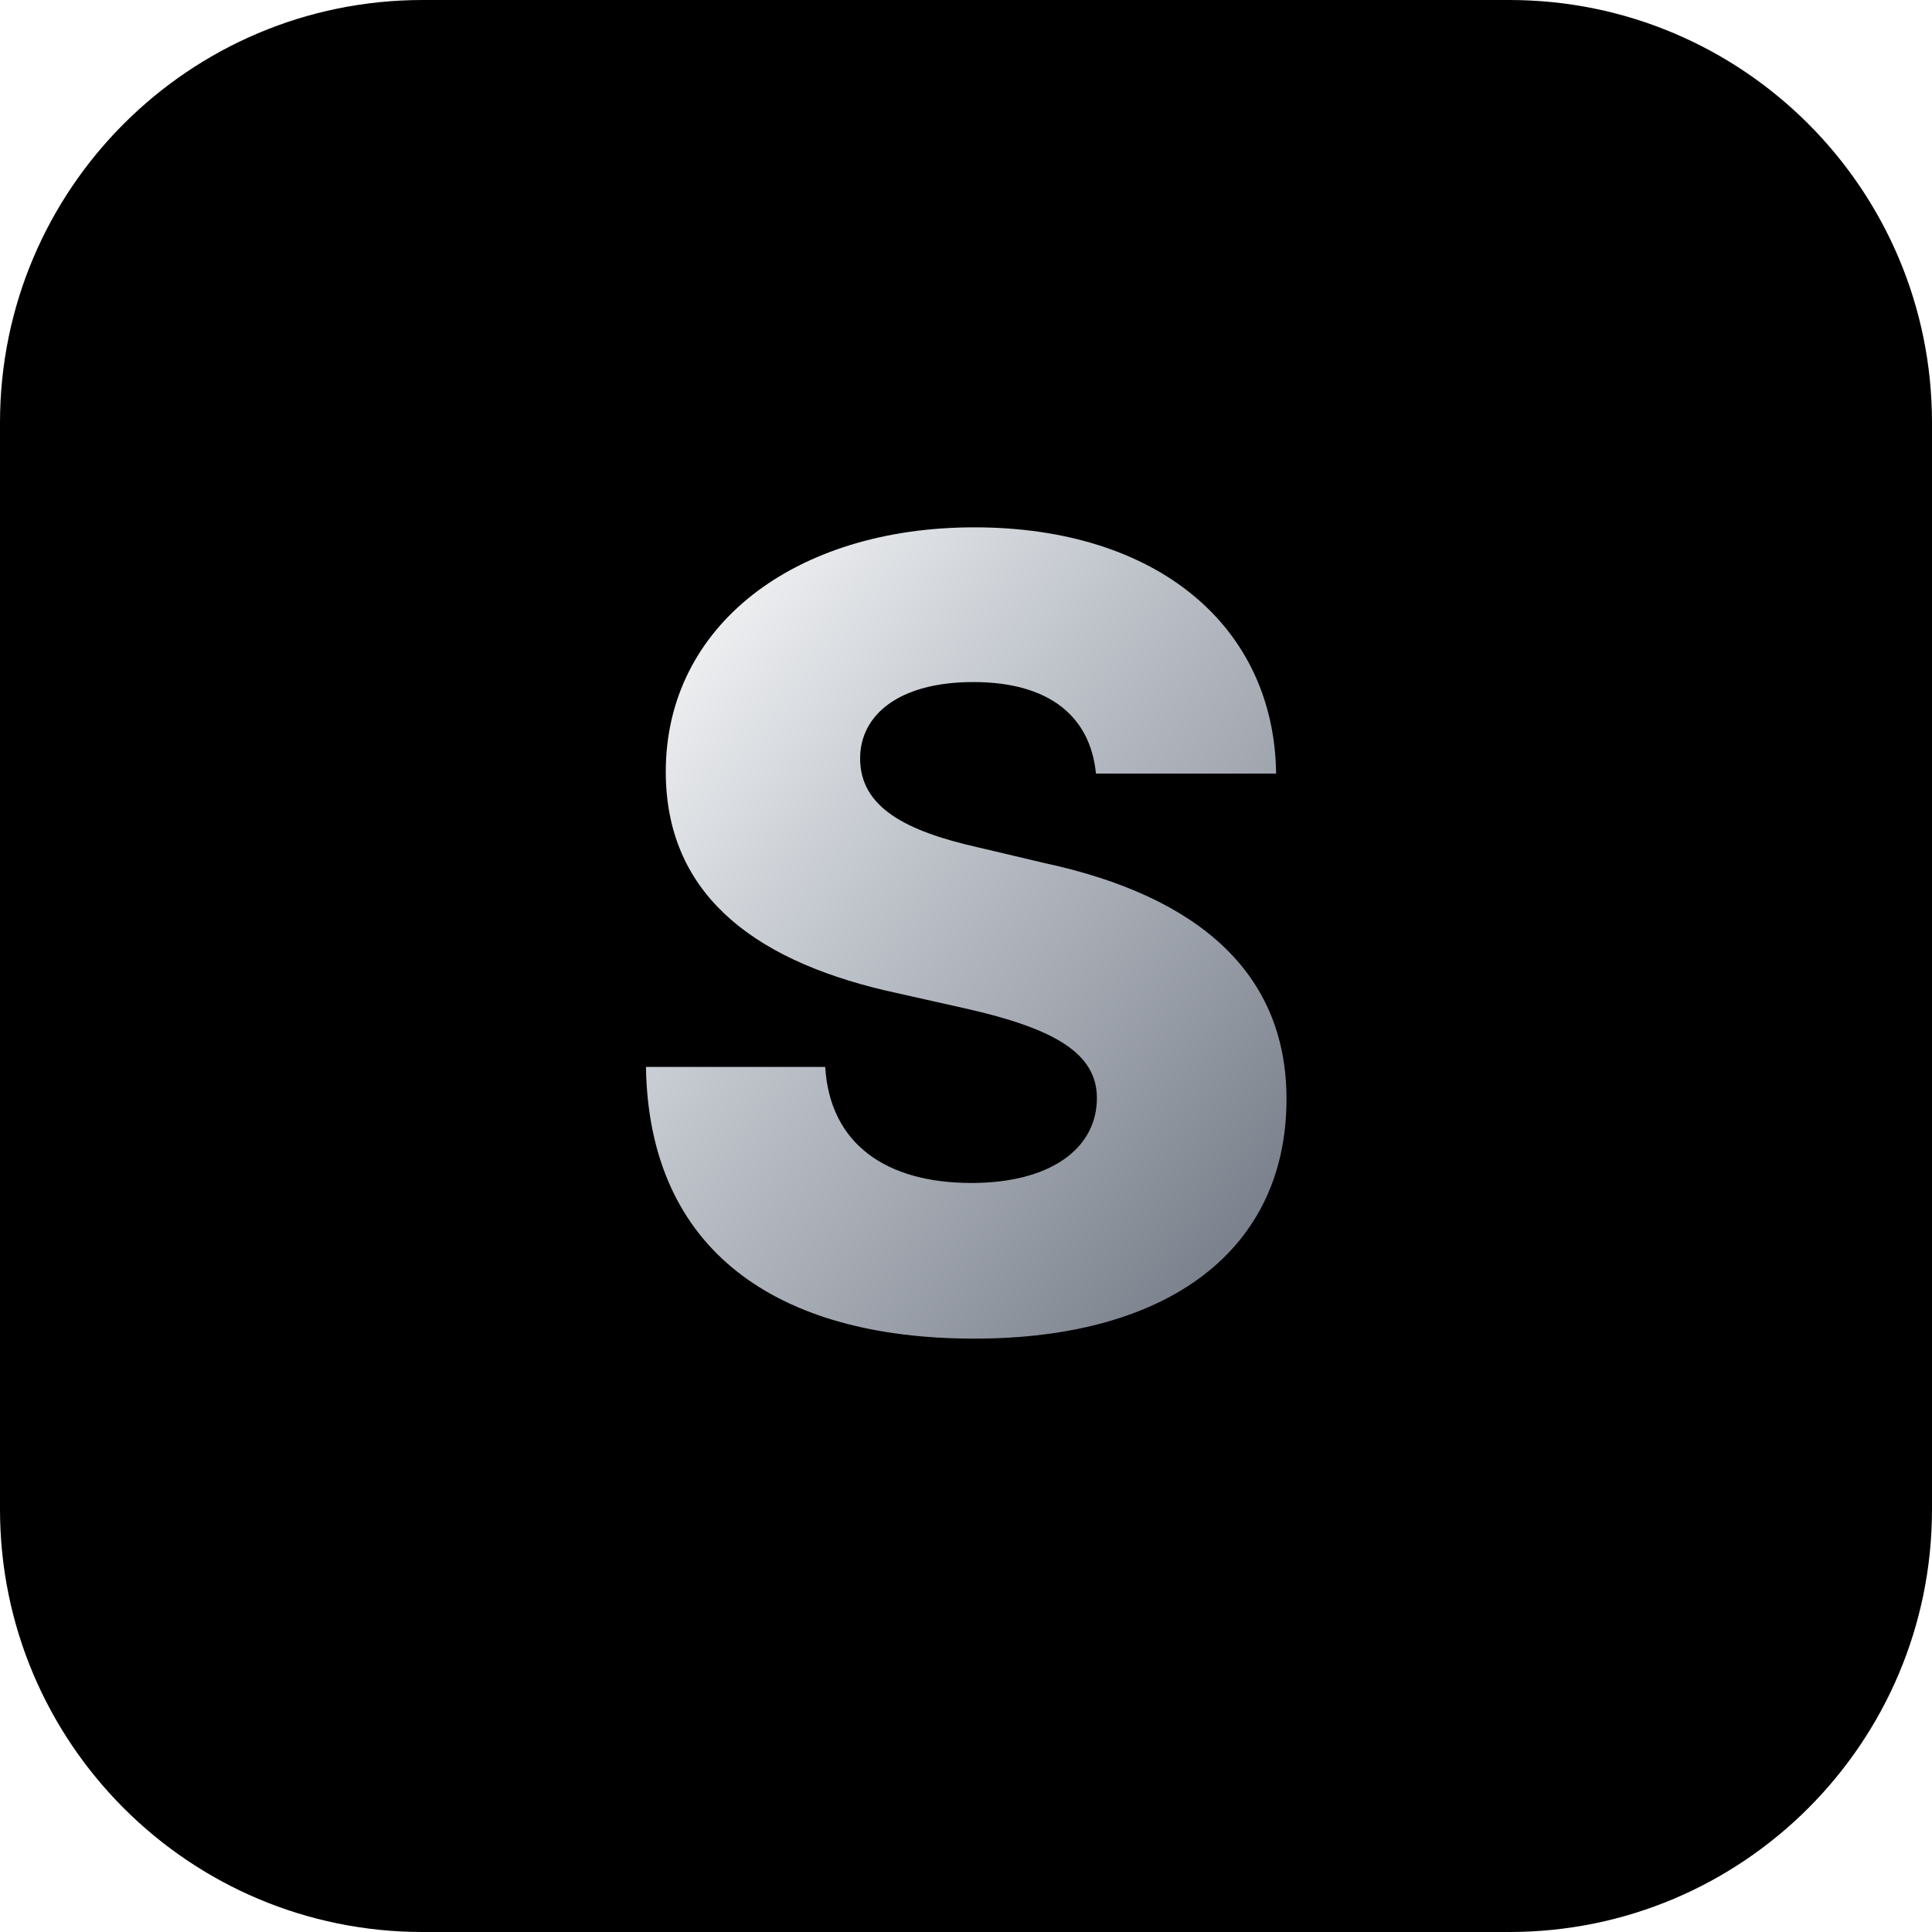
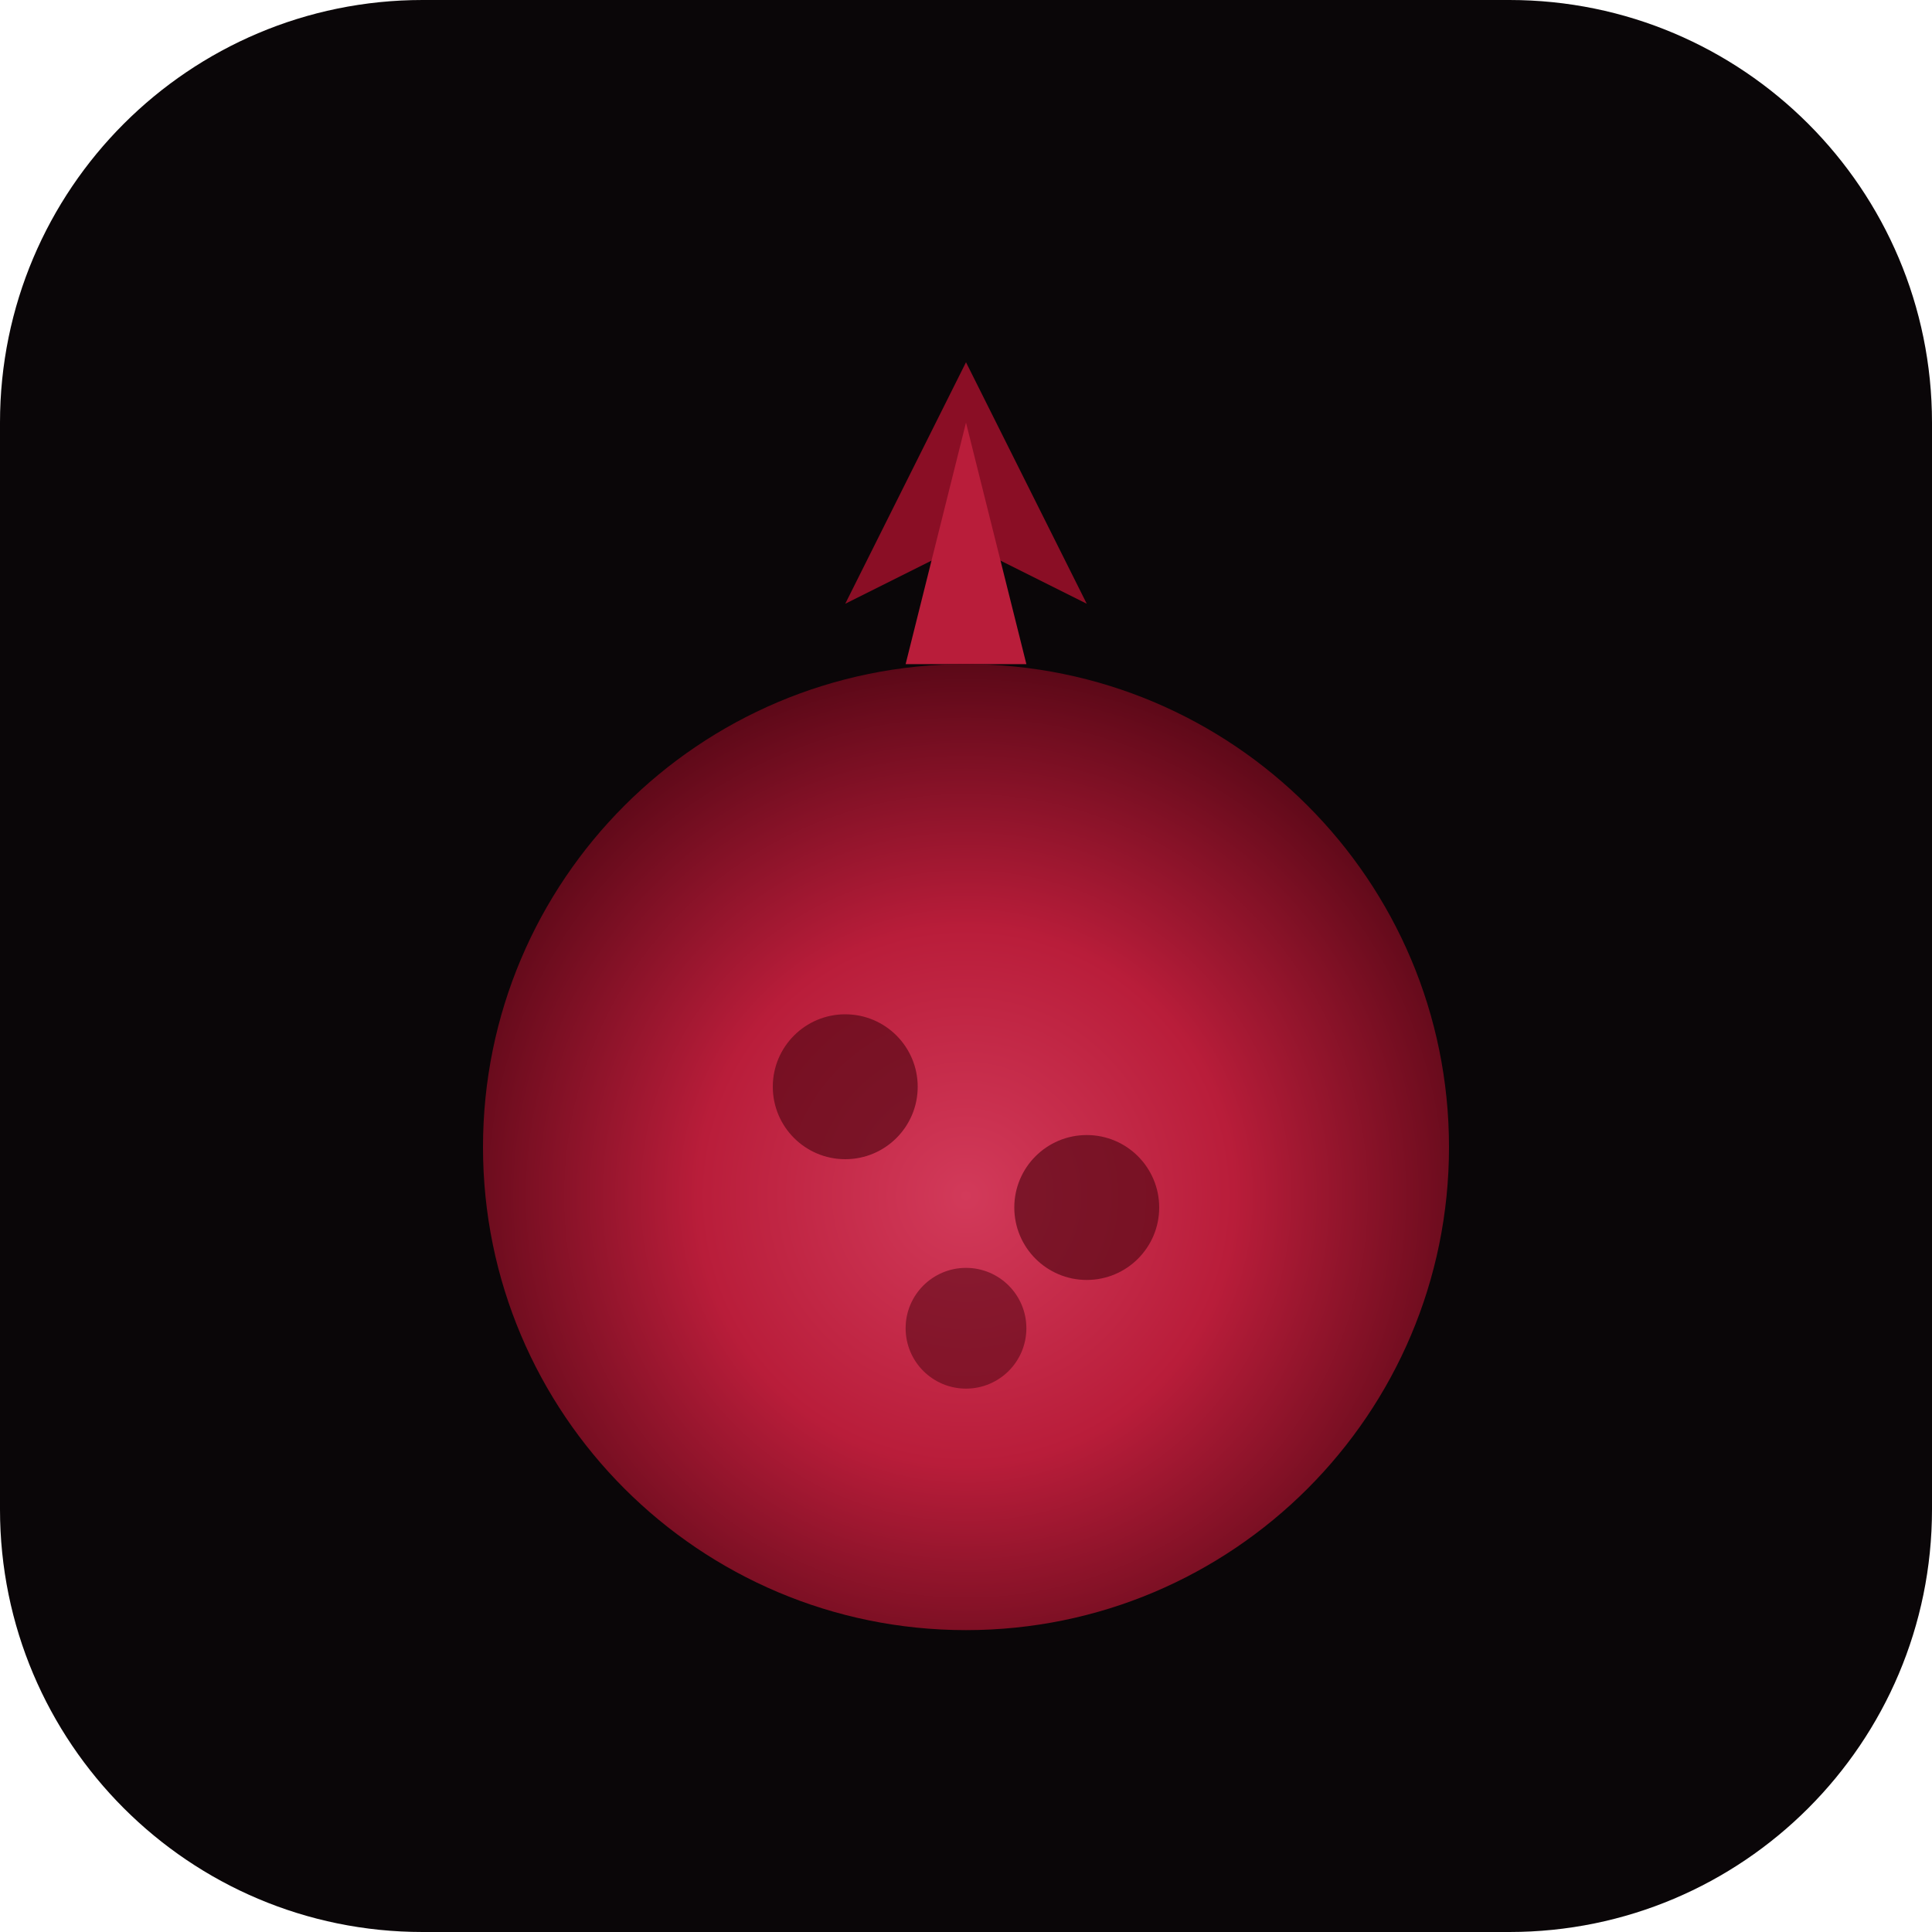
<svg xmlns="http://www.w3.org/2000/svg" viewBox="0 0 32 32">
  <defs>
-     <linearGradient id="silver" x1="0" y1="0" x2="1" y2="1">
-       <stop offset="0%" stop-color="#ffffff" />
-       <stop offset="40%" stop-color="#c0c5cc" />
-       <stop offset="100%" stop-color="#6e7480" />
-     </linearGradient>
+     <radialGradient id="pom" cx="50%" cy="55%" r="55%">
+       <stop offset="0%" stop-color="#d23a5a" />
+       <stop offset="50%" stop-color="#b91d3a" />
+       <stop offset="100%" stop-color="#5a0817" />
+     </radialGradient>
  </defs>
-   <rect width="32" height="32" rx="7" fill="#000000" />
-   <text x="16" y="22" font-family="-apple-system, Inter, system-ui, sans-serif" font-size="18" font-weight="800" fill="url(#silver)" text-anchor="middle">S</text>
+   <rect width="32" height="32" rx="7" fill="#0a0608" />
+   <path d="M16 6 L14 10 L16 9 L18 10 Z" fill="#8a0e25" />
+   <path d="M16 7 L15 11 L17 11 Z" fill="#b91d3a" />
+   <circle cx="16" cy="19" r="8" fill="url(#pom)" />
+   <circle cx="14" cy="18" r="1.2" fill="#5a0817" opacity="0.7" />
+   <circle cx="18" cy="20" r="1.2" fill="#5a0817" opacity="0.7" />
+   <circle cx="16" cy="22" r="1" fill="#5a0817" opacity="0.6" />
</svg>
